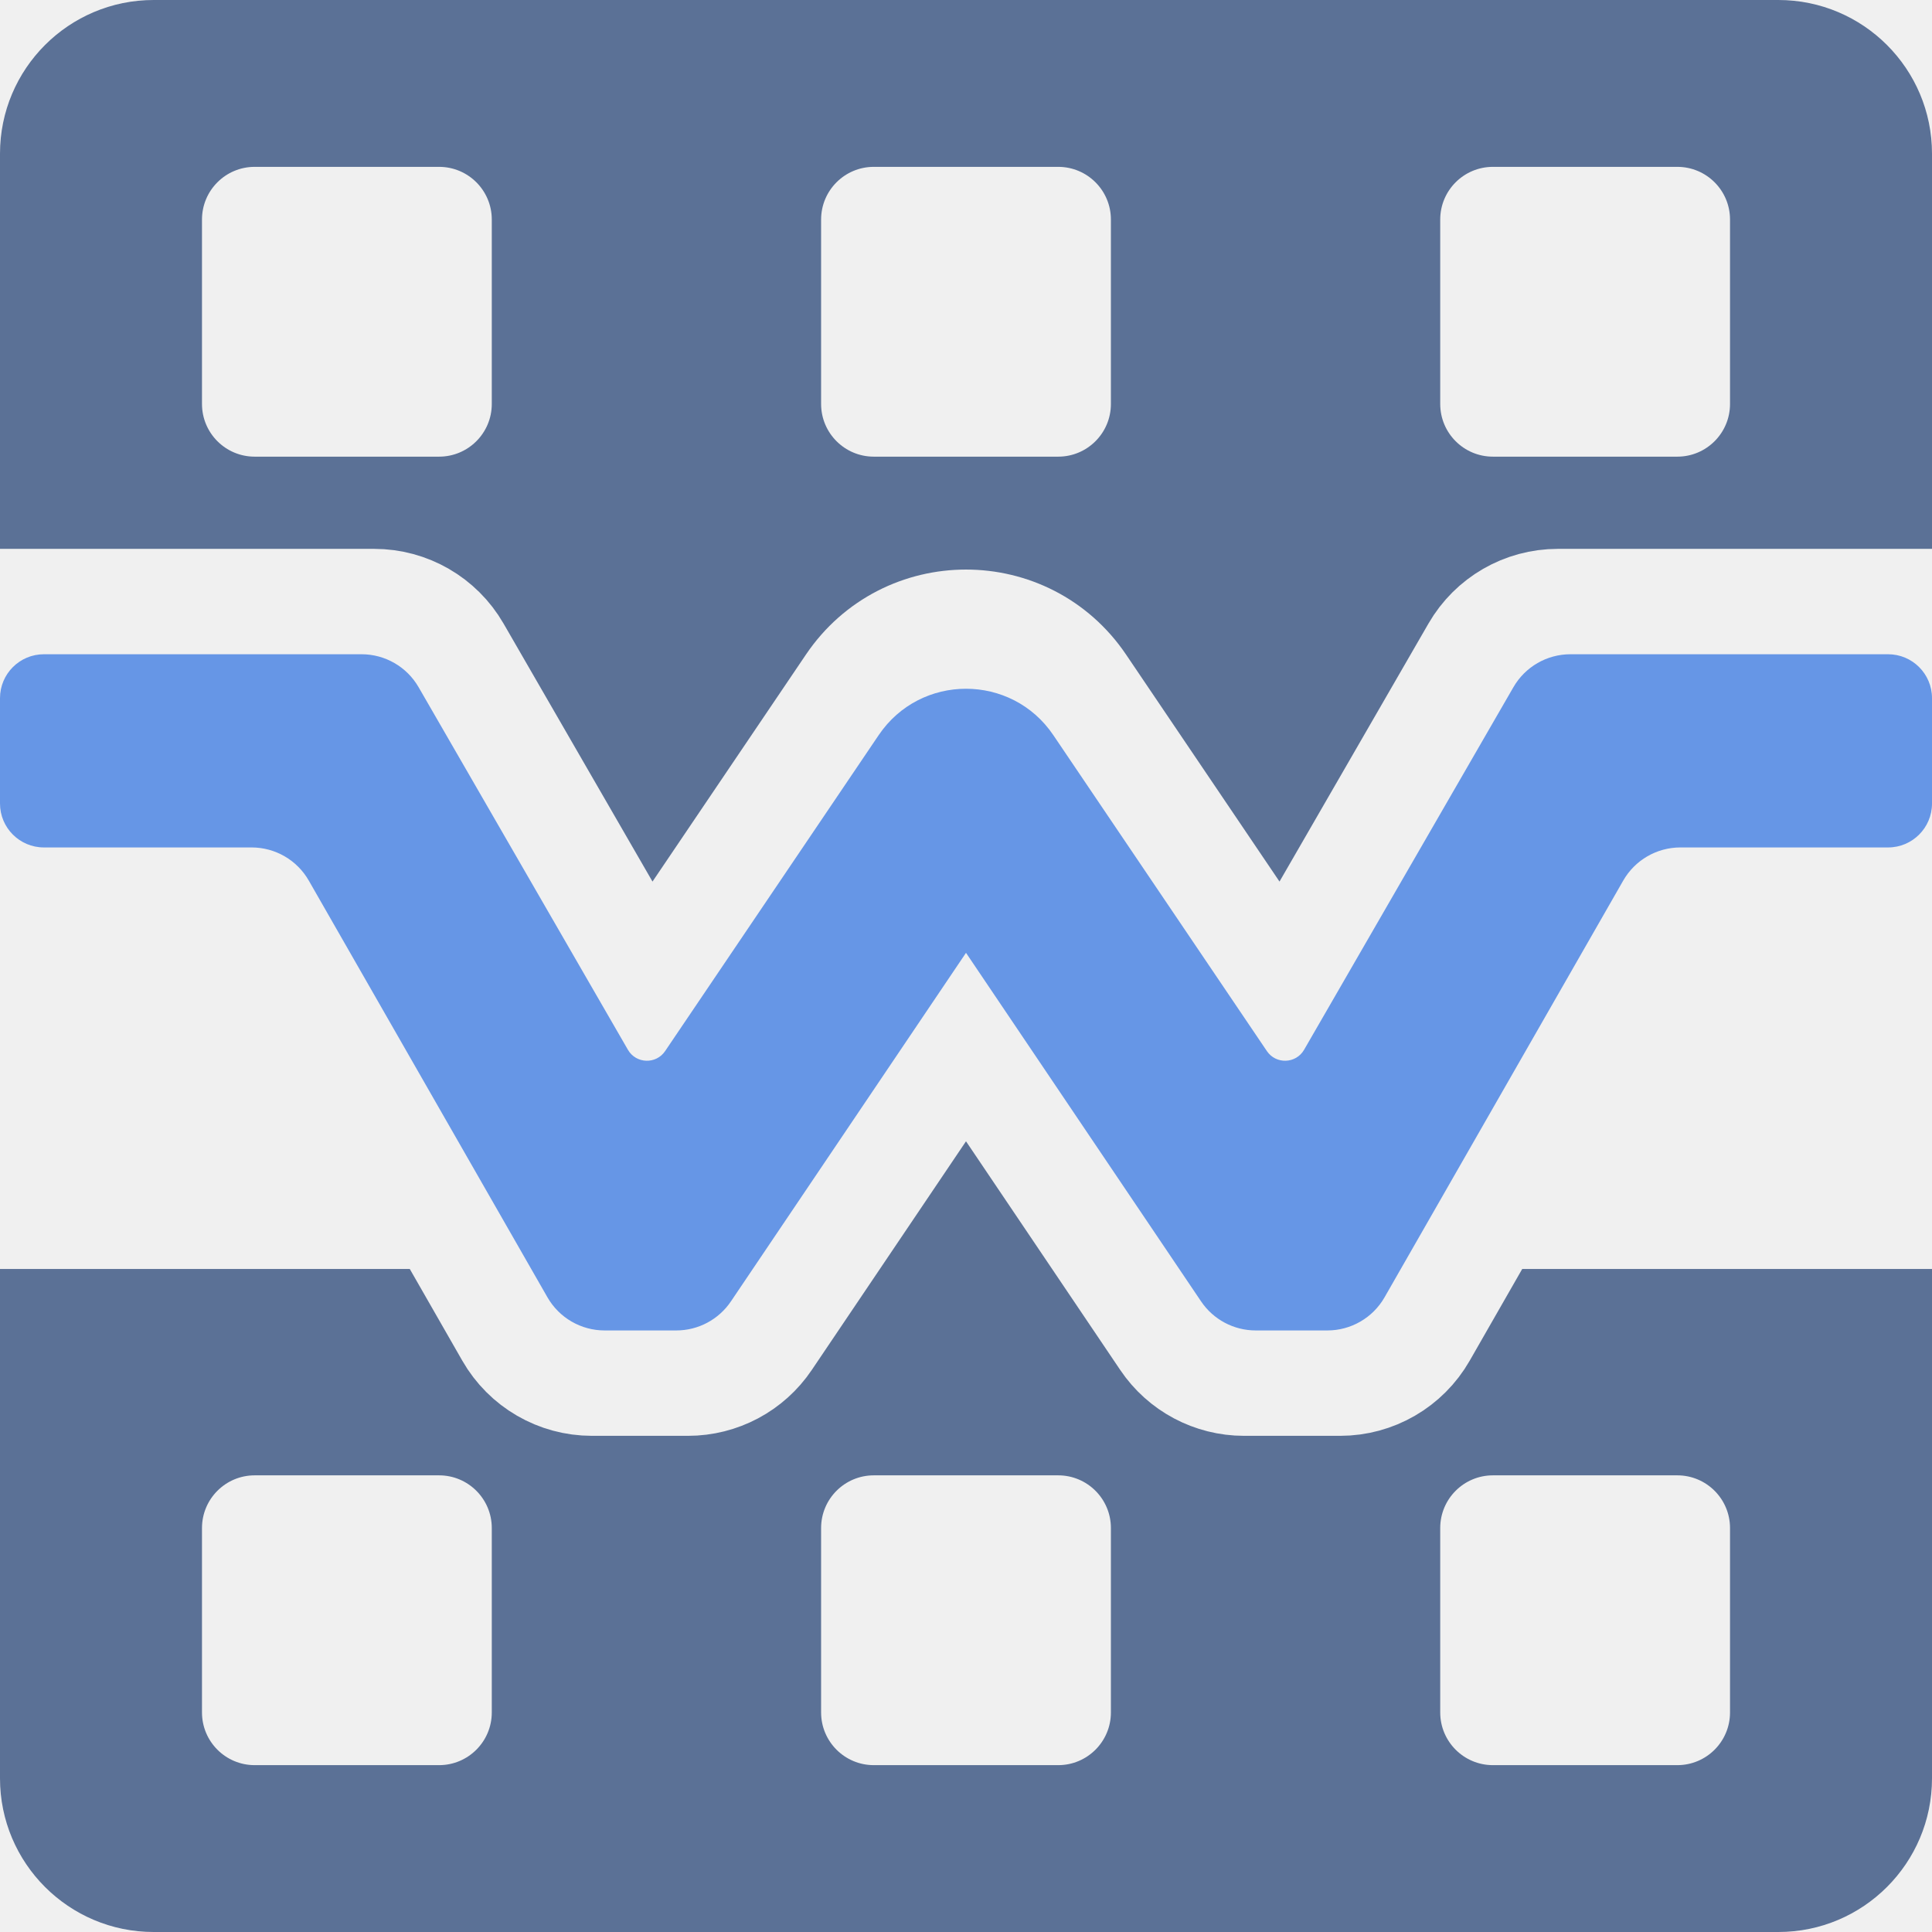
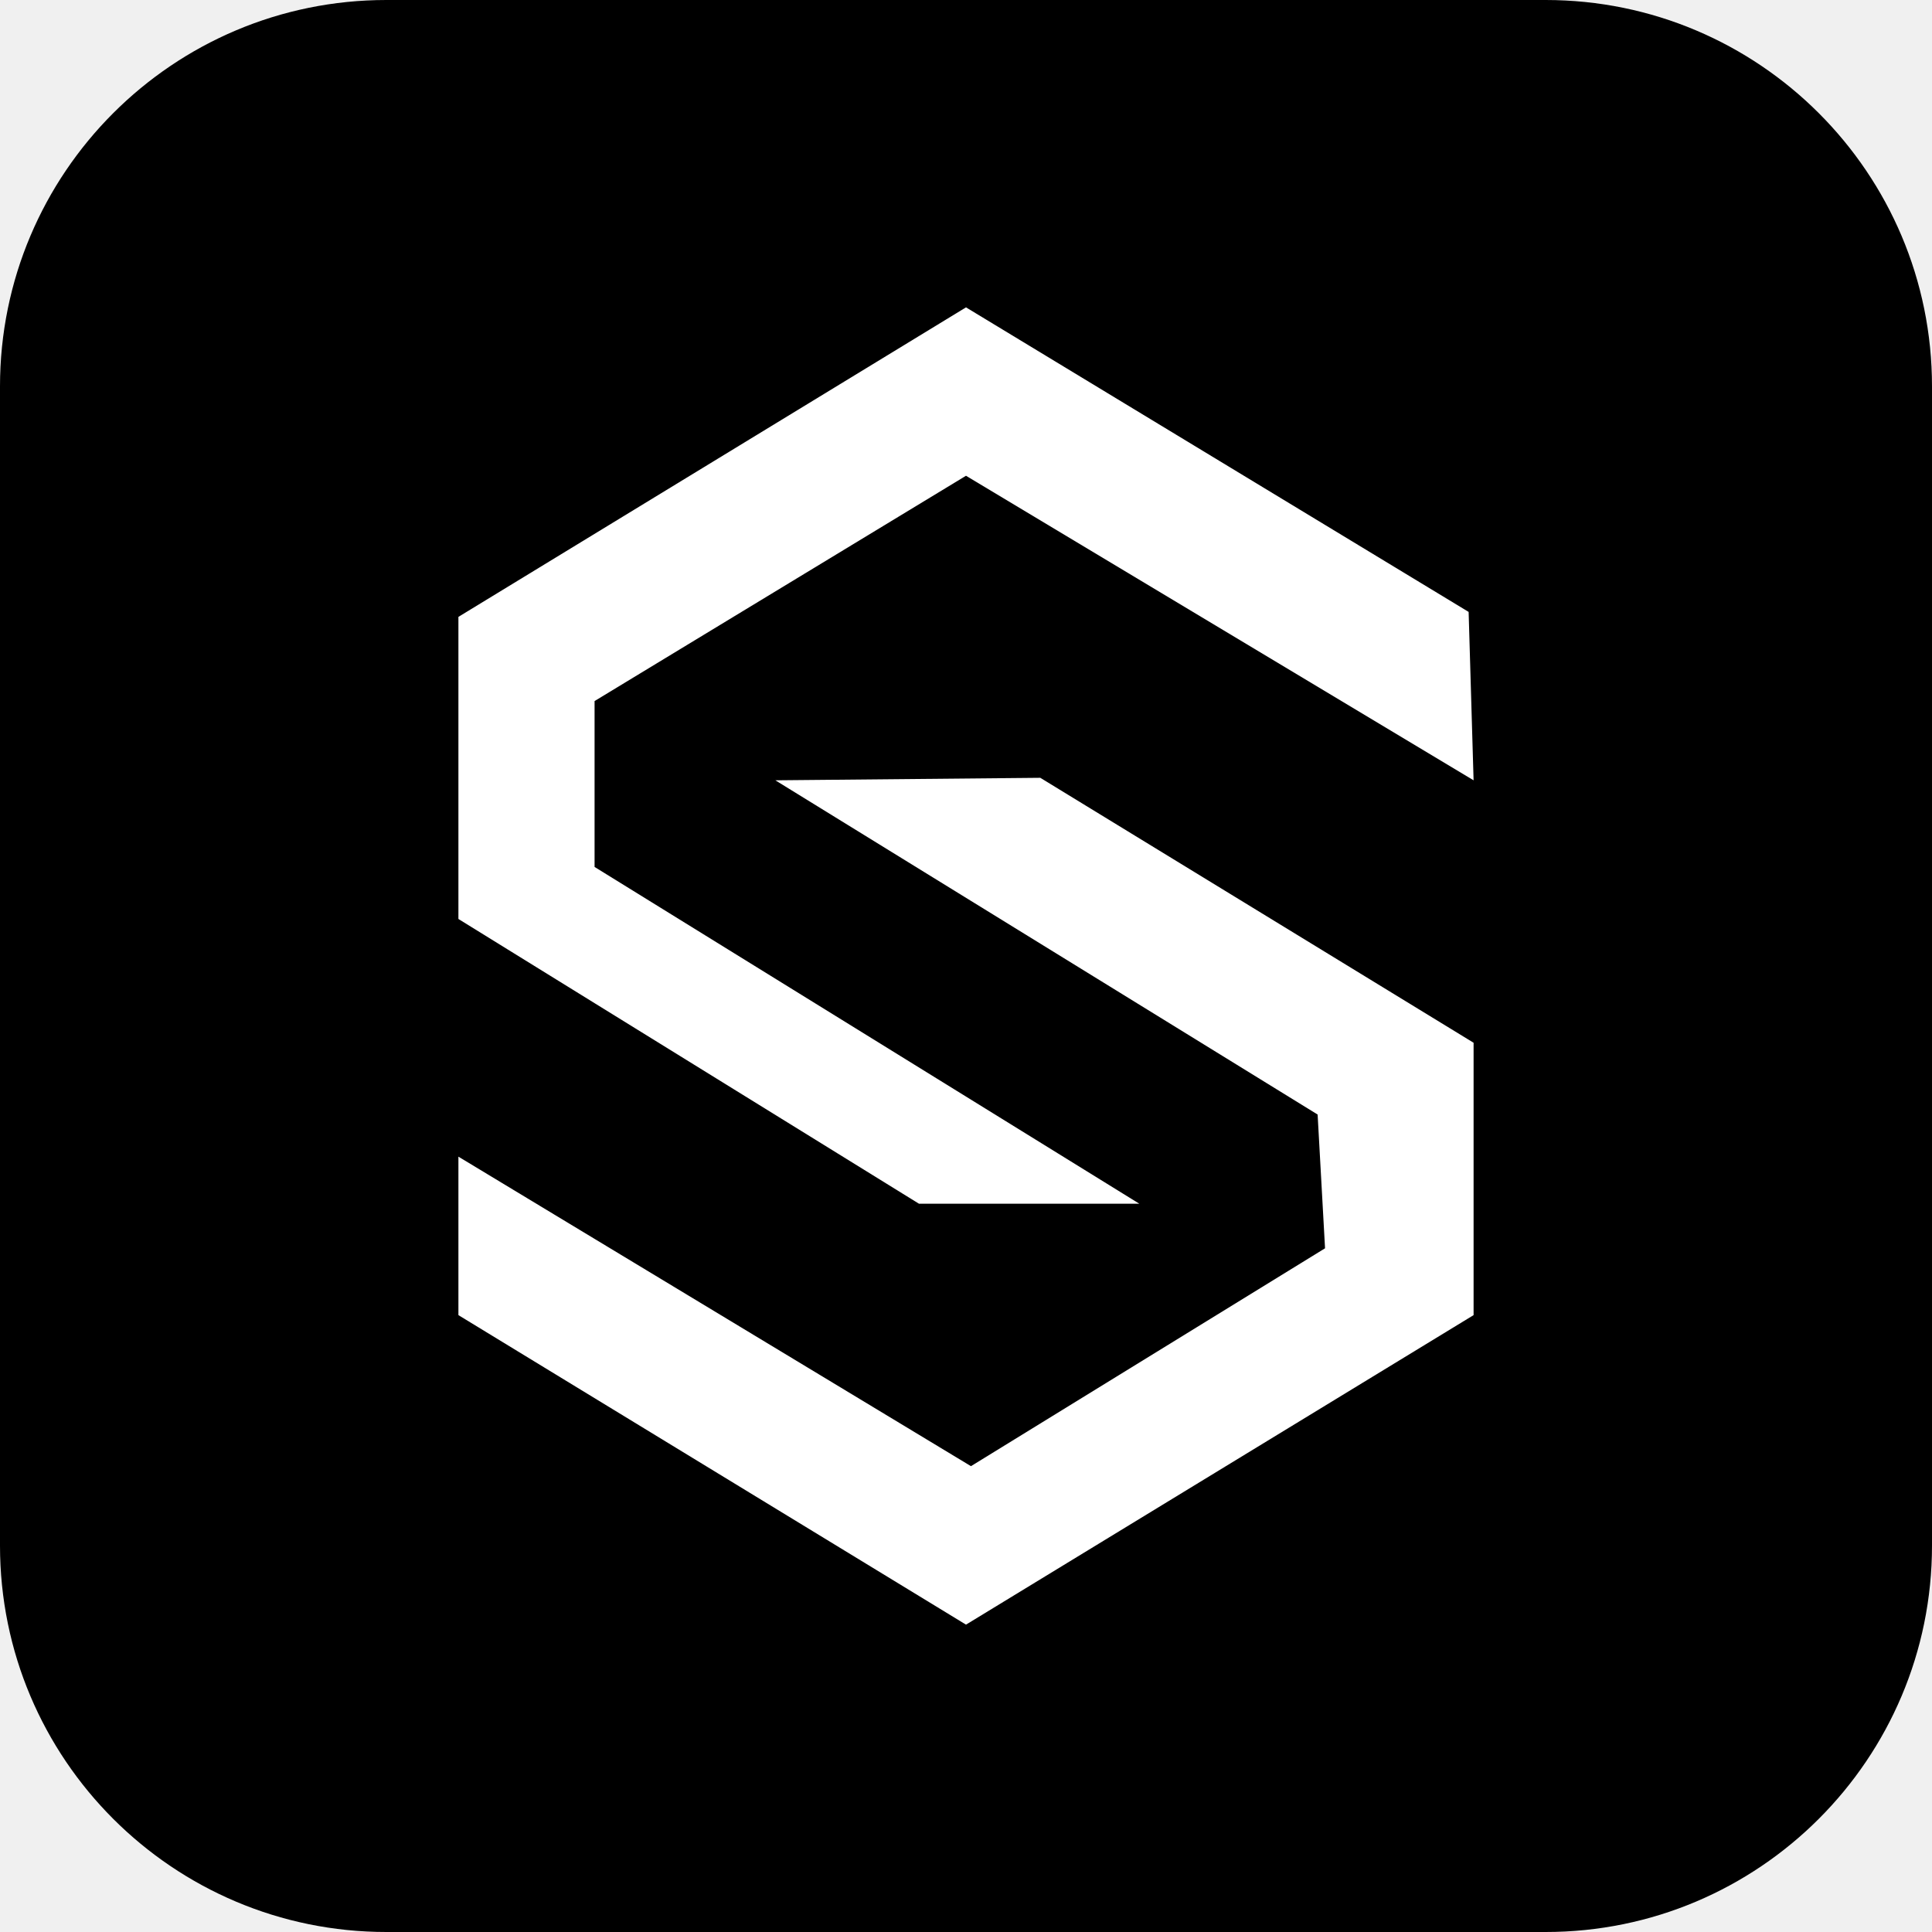
<svg xmlns="http://www.w3.org/2000/svg" width="440" height="440" viewBox="0 0 440 440" fill="none">
-   <mask id="mask0_16_11" style="mask-type:luminance" maskUnits="userSpaceOnUse" x="-24" y="0" width="489" height="440">
-     <path d="M0 440H440V289H0V440Z" fill="white" />
-     <rect width="440" height="147" fill="white" />
-     <path d="M49.001 125H390L286.652 327H149.353L49.001 125Z" fill="white" />
-     <path d="M85.227 137C93.087 137 100.35 141.193 104.28 148L147.801 223.386L193.489 155.794C206.178 137.021 233.823 137.021 246.512 155.794L292.199 223.386L335.721 148C339.651 141.193 346.914 137 354.774 137H452V205H380.957L324.294 303.934C320.375 310.778 313.091 315 305.204 315H283.318C276.004 315 269.168 311.365 265.079 305.301L220 238.462L174.922 305.301C170.833 311.365 163.997 315 156.683 315H134.797C126.91 315 119.626 310.778 115.707 303.934L59.044 205H-11.999V137H85.227Z" fill="black" stroke="black" stroke-width="24" />
-   </mask>
-   <g mask="url(#mask0_16_11)">
-     <path d="M405 0C424.33 0 440 15.67 440 35V405C440 424.33 424.33 440 405 440H35C15.67 440 0 424.33 0 405V35C0 15.67 15.67 0 35 0H405ZM58.001 336C51.374 336 46.001 341.373 46.001 348V390C46.001 396.627 51.374 402 58.001 402H100C106.627 402 112.001 396.627 112.001 390V348C112.001 341.373 106.627 336 100 336H58.001ZM199.001 336C192.374 336 187.001 341.373 187.001 348V390C187.001 396.627 192.374 402 199.001 402H241C247.627 402 253.001 396.627 253.001 390V348C253.001 341.373 247.627 336 241 336H199.001ZM340.001 336C333.374 336 328.001 341.373 328.001 348V390C328.001 396.627 333.374 402 340.001 402H382C388.627 402 394.001 396.627 394.001 390V348C394.001 341.373 388.627 336 382 336H340.001ZM58.001 38C51.374 38 46.001 43.373 46.001 50V92C46.001 98.627 51.374 104 58.001 104H100C106.627 104 112.001 98.627 112.001 92V50C112.001 43.373 106.627 38 100 38H58.001ZM199.001 38C192.374 38 187.001 43.373 187.001 50V92C187.001 98.627 192.374 104 199.001 104H241C247.627 104 253.001 98.627 253.001 92V50C253.001 43.373 247.627 38 241 38H199.001ZM340.001 38C333.374 38 328.001 43.373 328.001 50V92C328.001 98.627 333.374 104 340.001 104H382C388.627 104 394.001 98.627 394.001 92V50C394.001 43.373 388.627 38 382 38H340.001Z" fill="#5B7196" />
-   </g>
-   <path d="M200.117 167.417L151.477 239.378C149.409 242.438 144.851 242.276 143.004 239.078L95.331 156.5C92.651 151.859 87.7 149 82.34 149H10.001C4.478 149 0 153.477 0 159V183C0 188.523 4.478 193 10.001 193H57.306C62.684 193 67.65 195.879 70.322 200.545L124.679 295.455C127.352 300.121 132.318 303 137.696 303H154.024C159.011 303 163.672 300.522 166.461 296.387L220.001 217L273.541 296.387C276.329 300.522 280.99 303 285.977 303H302.306C307.683 303 312.649 300.121 315.322 295.455L369.679 200.545C372.352 195.879 377.318 193 382.696 193H430C435.523 193 440 188.523 440 183V159C440 153.477 435.523 149 430 149L357.661 149C352.302 149 347.35 151.859 344.671 156.5L296.997 239.078C295.151 242.276 290.593 242.438 288.525 239.378L239.885 167.417C230.368 153.337 209.634 153.337 200.117 167.417Z" fill="#6696E6" />
+   <rect width="440" height="440" rx="88" fill="#000000" />
+   <path d="M 176.58 177.71 L 300.08 253.83 L 301.77 284.29 L 221.13 333.91 L 104.4 263.42 L 104.4 299.51 L 220.0 370.0 L 335.6 299.51 L 335.6 237.48 L 236.92 177.14 Z" fill="#FFFFFF" />
+   <path d="M 220.0 70.0 L 104.4 140.49 L 104.4 209.29 L 209.29 274.14 L 259.47 274.14 L 135.41 197.44 L 135.41 159.66 L 220.0 108.35 L 335.6 177.71 L 334.47 139.36 Z" fill="#FFFFFF" />
</svg>
